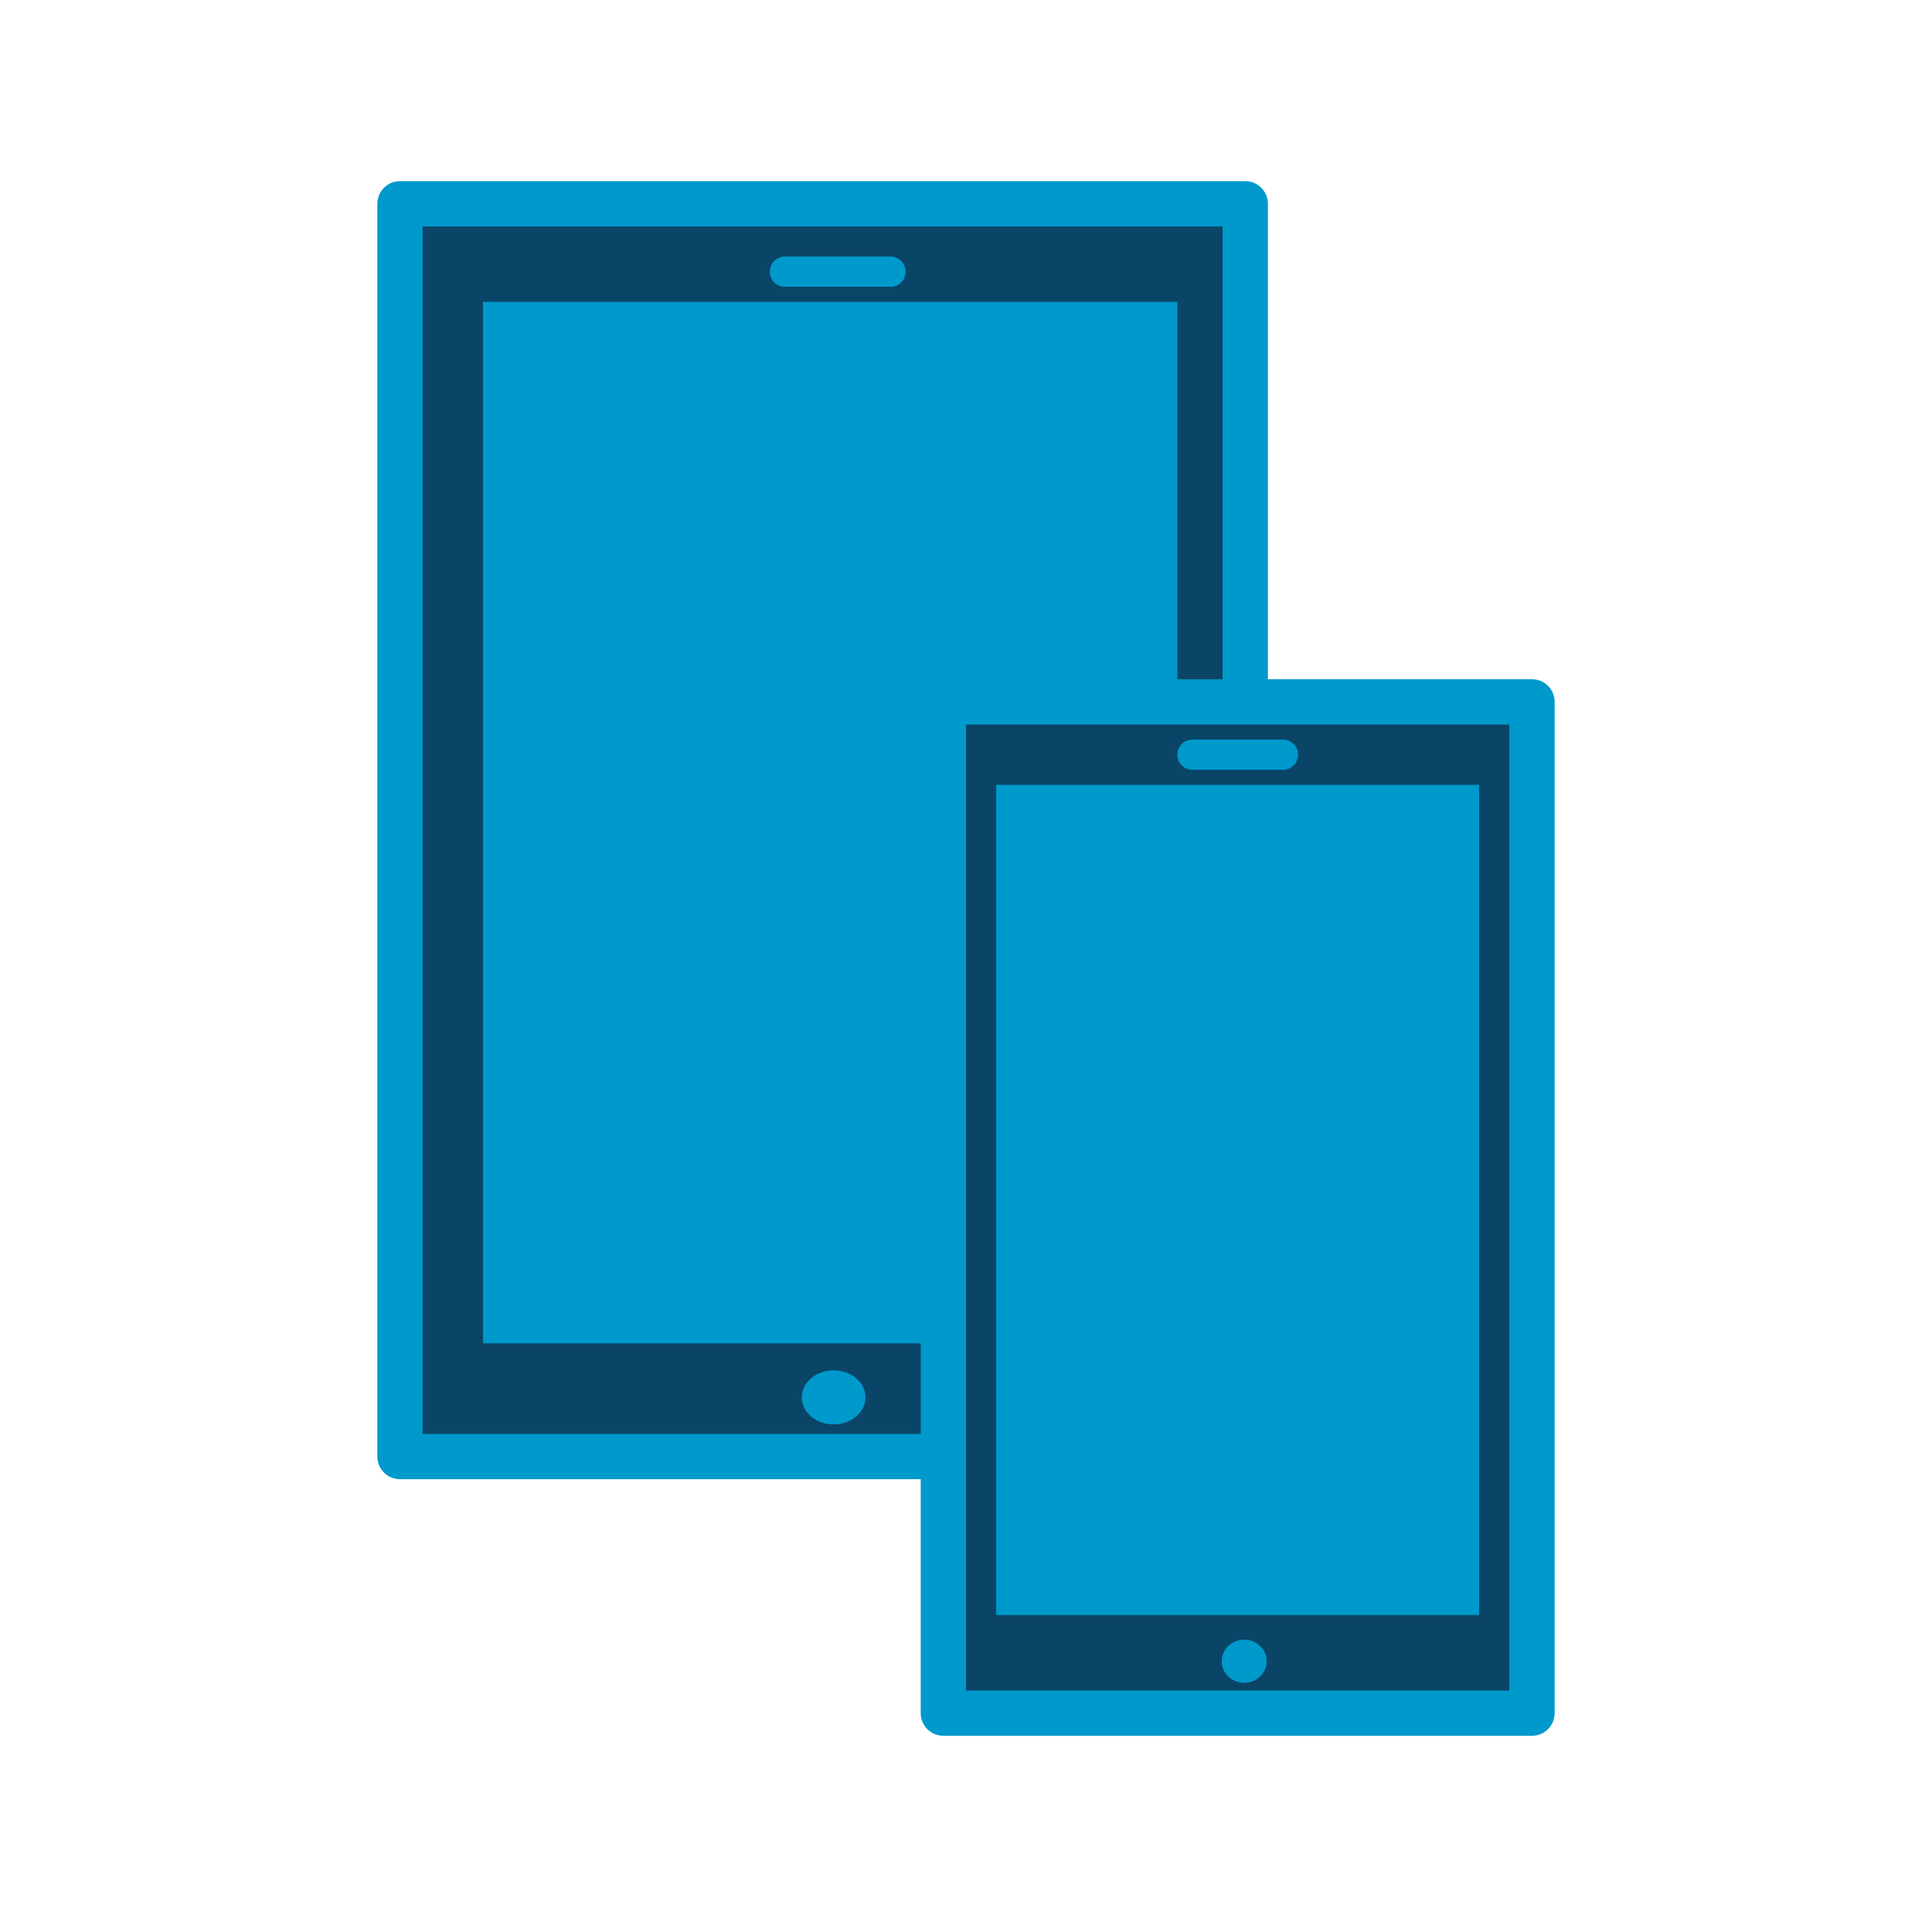
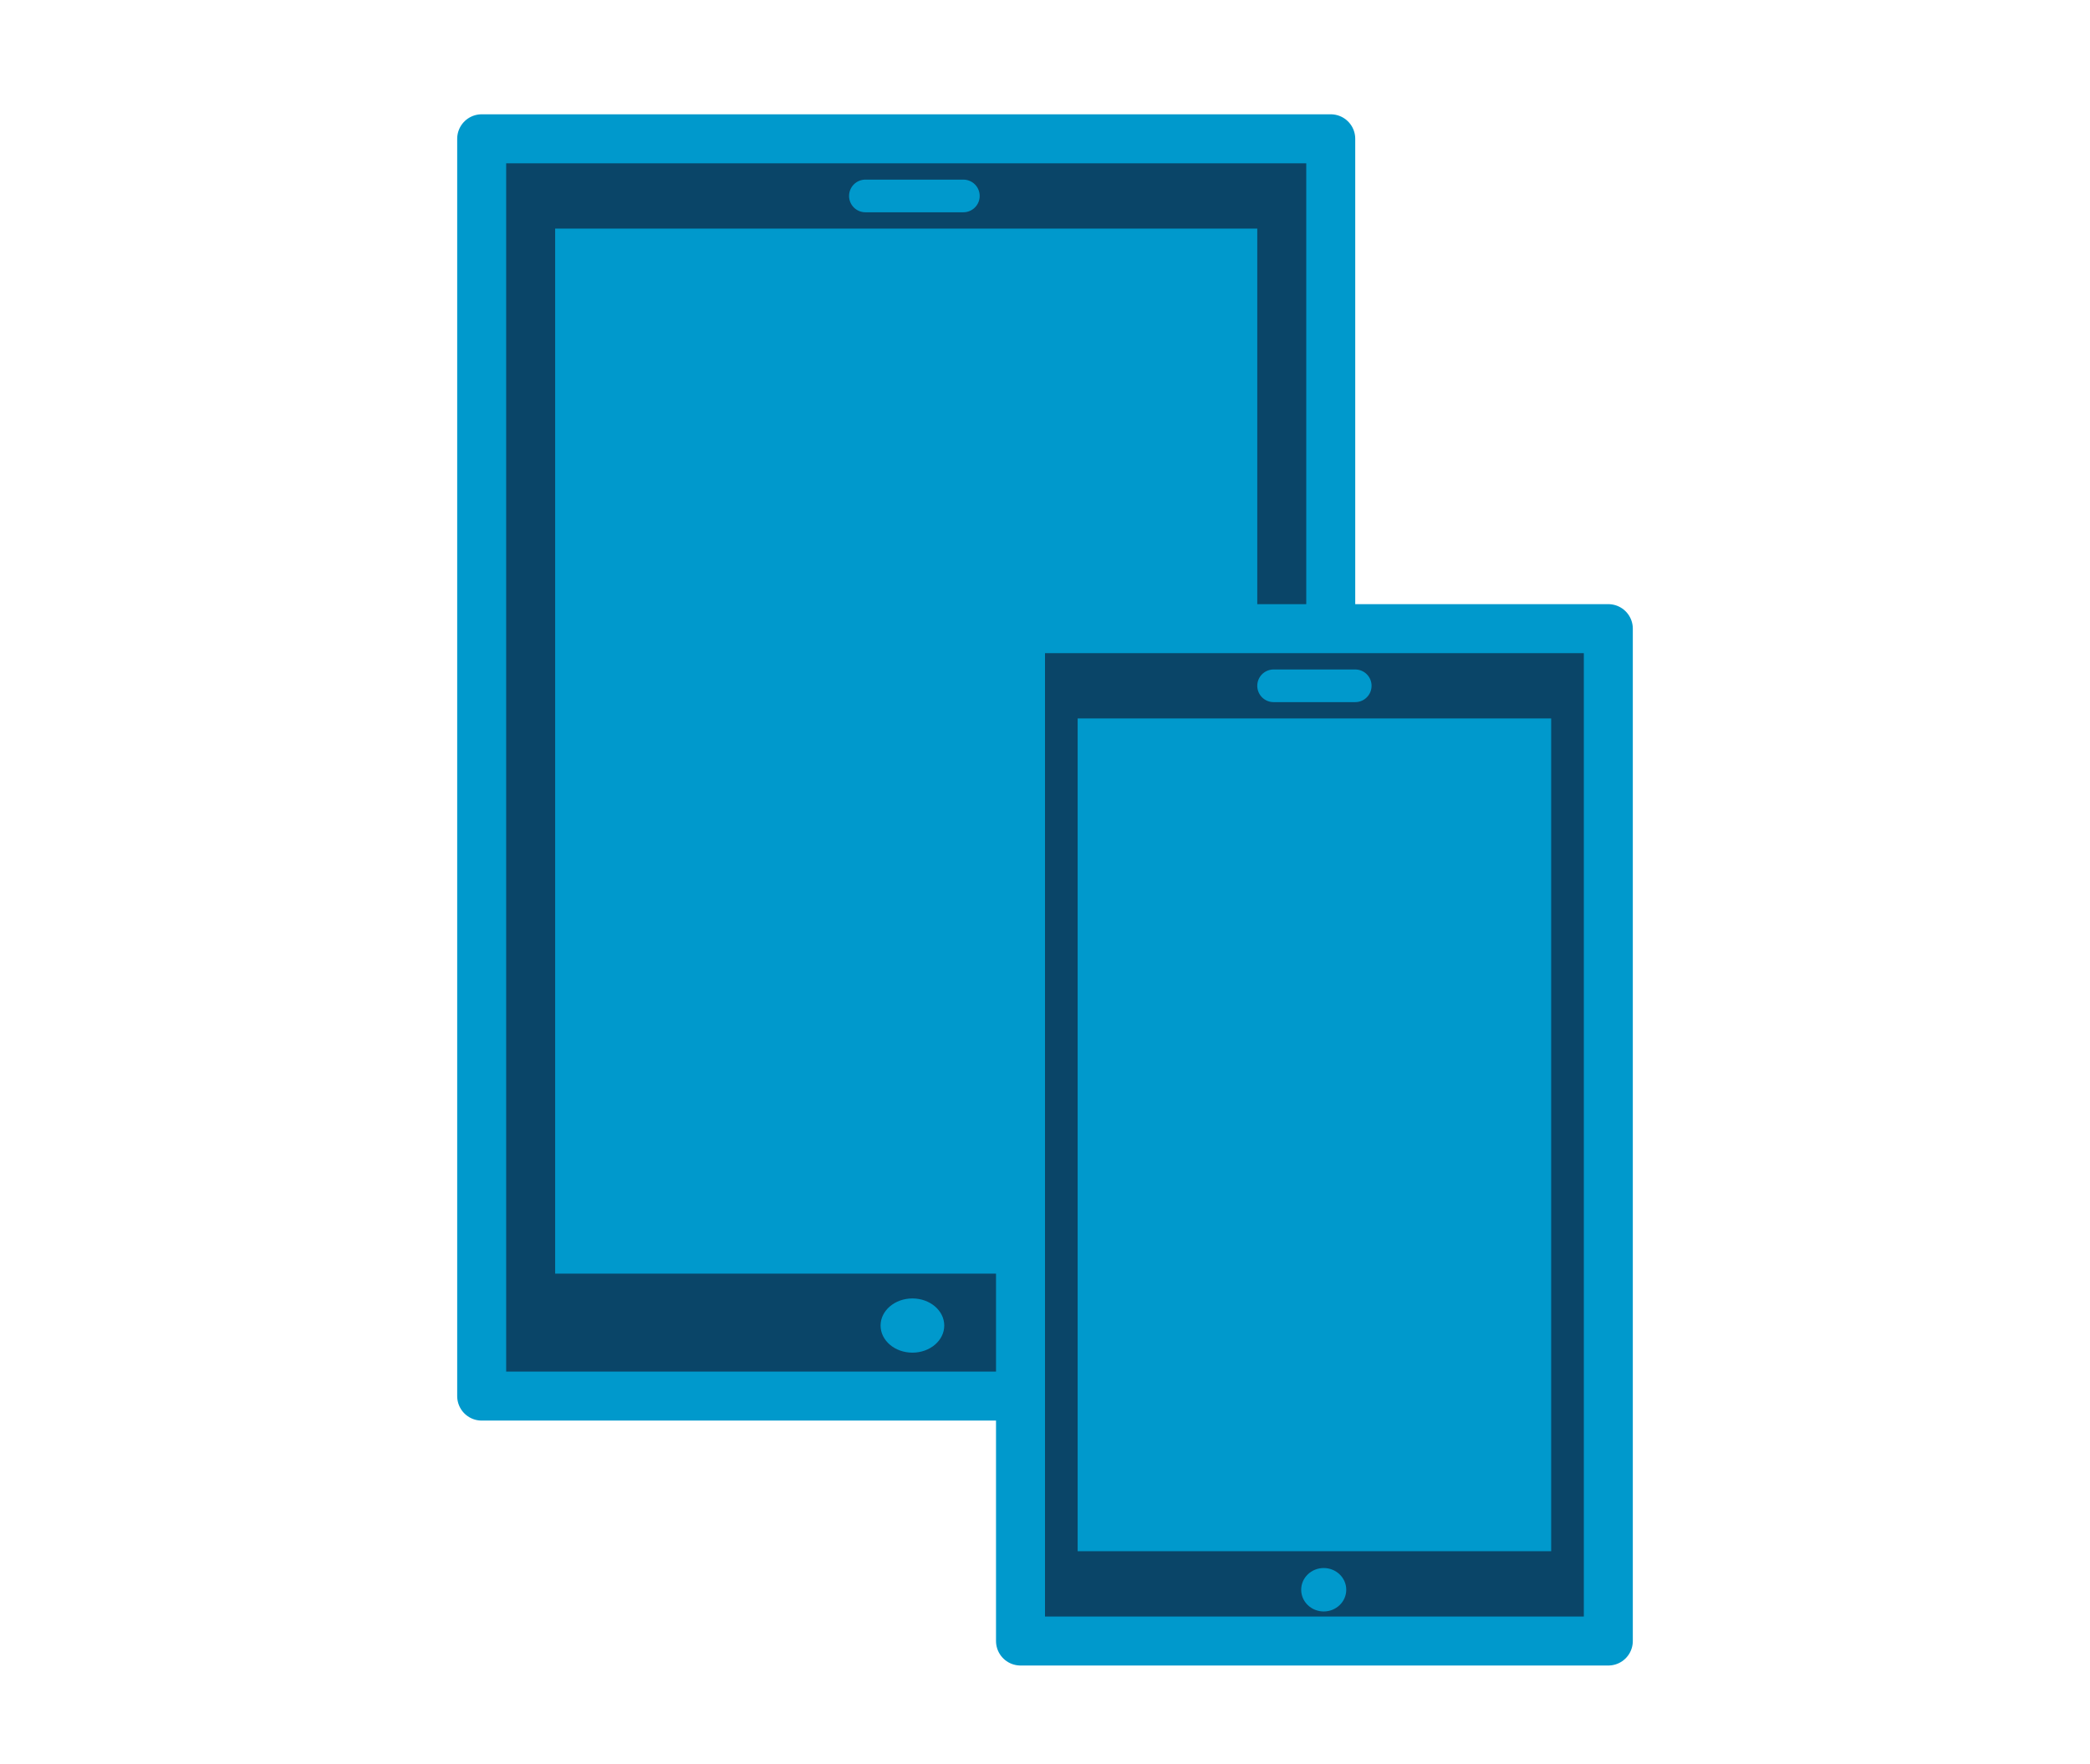
- <svg xmlns="http://www.w3.org/2000/svg" version="1.1" id="Layer_1" x="0px" y="0px" width="128px" height="128px" viewBox="0 0 128 128" enable-background="new 0 0 128 128" xml:space="preserve">
+ <svg xmlns="http://www.w3.org/2000/svg" version="1.1" id="Layer_1" x="0px" y="0px" width="128px" height="108px" viewBox="0 0 128 108" enable-background="new 0 0 128 108" xml:space="preserve">
  <g>
    <g>
      <g>
-         <rect x="26.5" y="13.5" fill="#0A4568" stroke="#0099CC" stroke-width="3" stroke-linecap="round" stroke-linejoin="round" stroke-miterlimit="10" width="56" height="83" />
-         <rect x="32" y="20" fill="#0099CC" width="46" height="69" />
-         <line fill="none" stroke="#0099CC" stroke-width="2" stroke-linecap="round" stroke-linejoin="round" stroke-miterlimit="10" x1="59" y1="18" x2="52" y2="18" />
-         <ellipse fill="#0099CC" cx="55.23" cy="92.58" rx="2.11" ry="1.79" />
+         <rect x="29.5" y="8.5" fill="#0A4568" stroke="#0099CC" stroke-width="3" stroke-linecap="round" stroke-linejoin="round" stroke-miterlimit="10" width="52" height="77" />
+         <rect x="34" y="14" fill="#0099CC" width="43" height="64" />
+         <line fill="none" stroke="#0099CC" stroke-width="2" stroke-linecap="round" stroke-linejoin="round" stroke-miterlimit="10" x1="59" y1="12" x2="53" y2="12" />
+         <ellipse fill="#0099CC" cx="55.88" cy="81.18" rx="1.95" ry="1.66" />
      </g>
    </g>
    <g>
      <g>
-         <rect x="62.5" y="46.5" fill="#0A4568" stroke="#0099CC" stroke-width="3" stroke-linecap="round" stroke-linejoin="round" stroke-miterlimit="10" width="39" height="67" />
-         <rect x="66" y="52" fill="#0099CC" width="32" height="55" />
-         <line fill="none" stroke="#0099CC" stroke-width="2" stroke-linecap="round" stroke-linejoin="round" stroke-miterlimit="10" x1="85" y1="50" x2="79" y2="50" />
-         <path fill="#0099CC" d="M83.92,110.06c0,0.79-0.67,1.43-1.49,1.43c-0.82,0-1.49-0.64-1.49-1.43c0-0.79,0.67-1.43,1.49-1.43     C83.25,108.63,83.92,109.27,83.92,110.06z" />
+         <rect x="62.5" y="38.5" fill="#0A4568" stroke="#0099CC" stroke-width="3" stroke-linecap="round" stroke-linejoin="round" stroke-miterlimit="10" width="36" height="62" />
+         <rect x="66" y="44" fill="#0099CC" width="29" height="51" />
+         <line fill="none" stroke="#0099CC" stroke-width="2" stroke-linecap="round" stroke-linejoin="round" stroke-miterlimit="10" x1="83" y1="42" x2="78" y2="42" />
+         <ellipse fill="#0099CC" cx="81.07" cy="97.36" rx="1.38" ry="1.33" />
      </g>
    </g>
  </g>
</svg>
